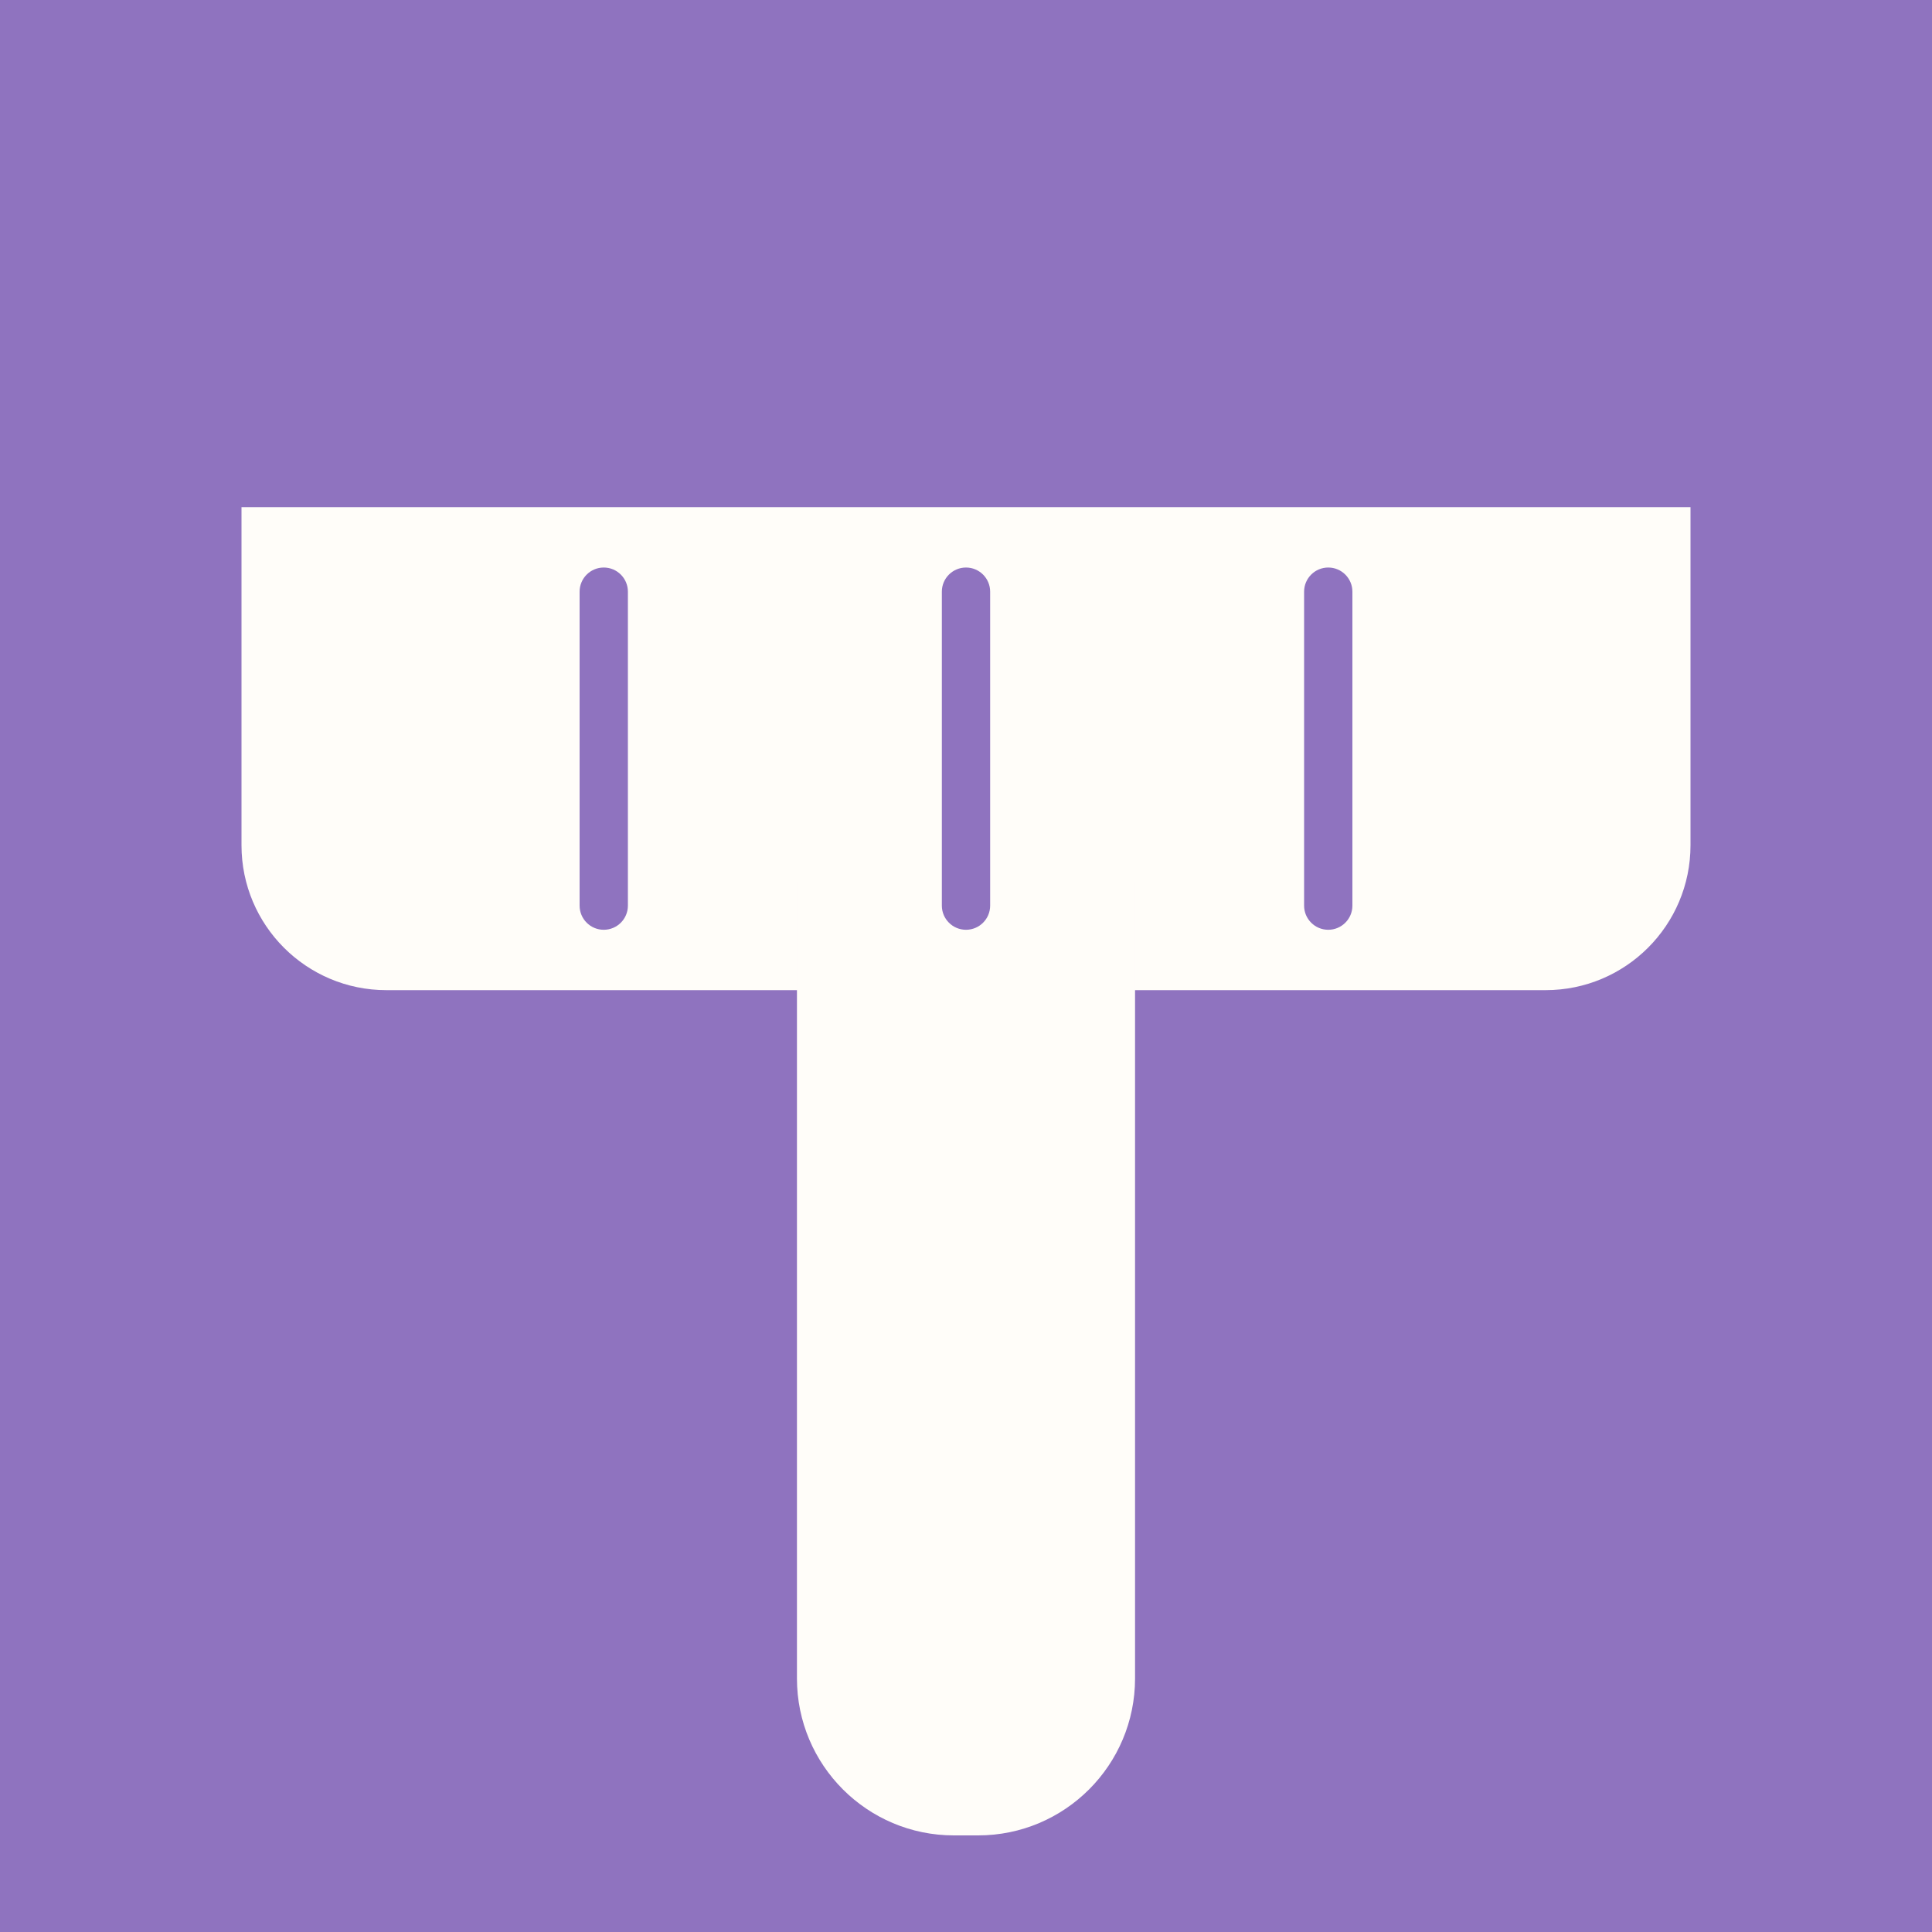
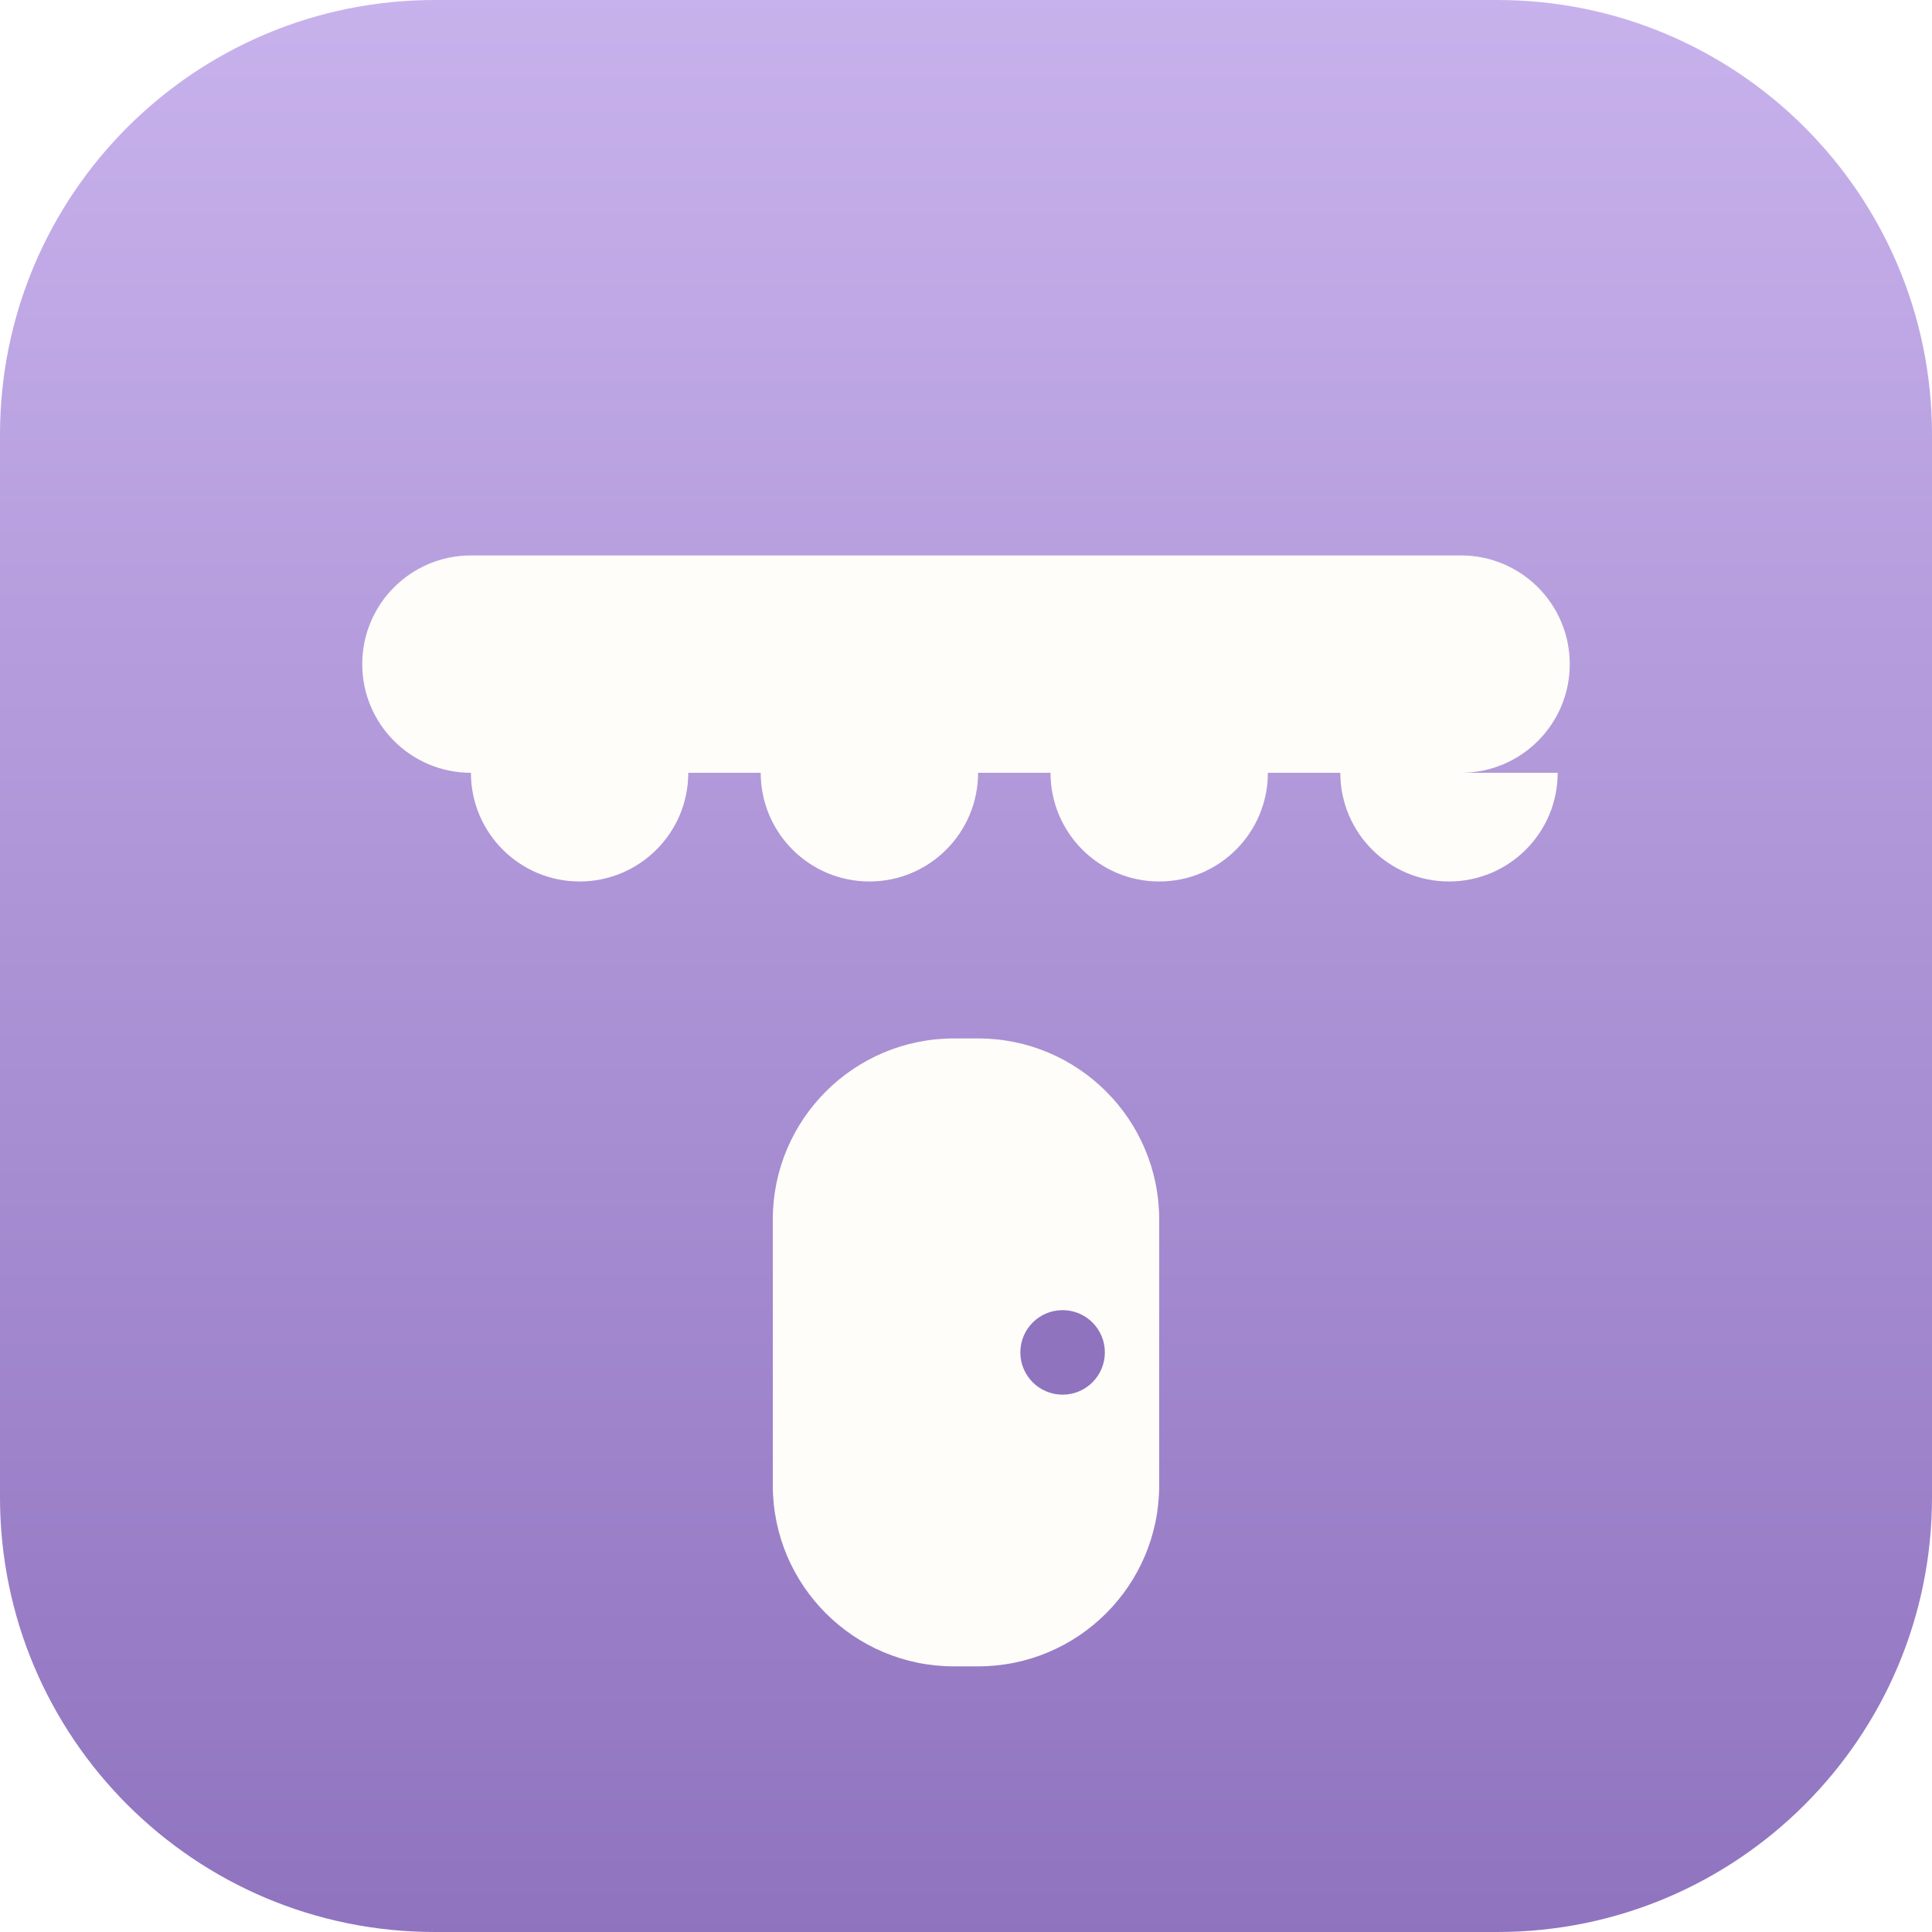
<svg xmlns="http://www.w3.org/2000/svg" viewBox="0 0 160 160">
-   <rect width="160" height="160" fill="#8f73bf" />
-   <path d="M20 42h120v28a12 12 0 0 1-12 12H32a12 12 0 0 1-12-12z" fill="#fffdf9" />
-   <rect x="66" y="60" width="28" height="92" rx="13" fill="#fffdf9" />
-   <rect x="48" y="47" width="4" height="30" rx="2" fill="#8f73bf" />
-   <rect x="78" y="47" width="4" height="30" rx="2" fill="#8f73bf" />
-   <rect x="108" y="47" width="4" height="30" rx="2" fill="#8f73bf" />
+   <defs>
+     <linearGradient id="mt-bg" x1="0" y1="0" x2="0" y2="1">
+       <stop offset="0" stop-color="#c8b2ec" />
+       <stop offset="1" stop-color="#8f73bf" />
+     </linearGradient>
+   </defs>
+   <rect width="160" height="160" rx="36" fill="url(#mt-bg)" />
+   <rect x="30" y="46" width="100" height="18" rx="9" fill="#fffdf9" />
+   <path d="M39 64a9 9 0 0 0 18 0z" fill="#fffdf9" />
+   <path d="M63 64a9 9 0 0 0 18 0z" fill="#fffdf9" />
+   <path d="M87 64a9 9 0 0 0 18 0z" fill="#fffdf9" />
+   <path d="M111 64a9 9 0 0 0 18 0z" fill="#fffdf9" />
+   <rect x="64" y="86" width="32" height="52" rx="15" fill="#fffdf9" />
+   <circle cx="88" cy="112" r="3.5" fill="#8f73bf" />
</svg>
